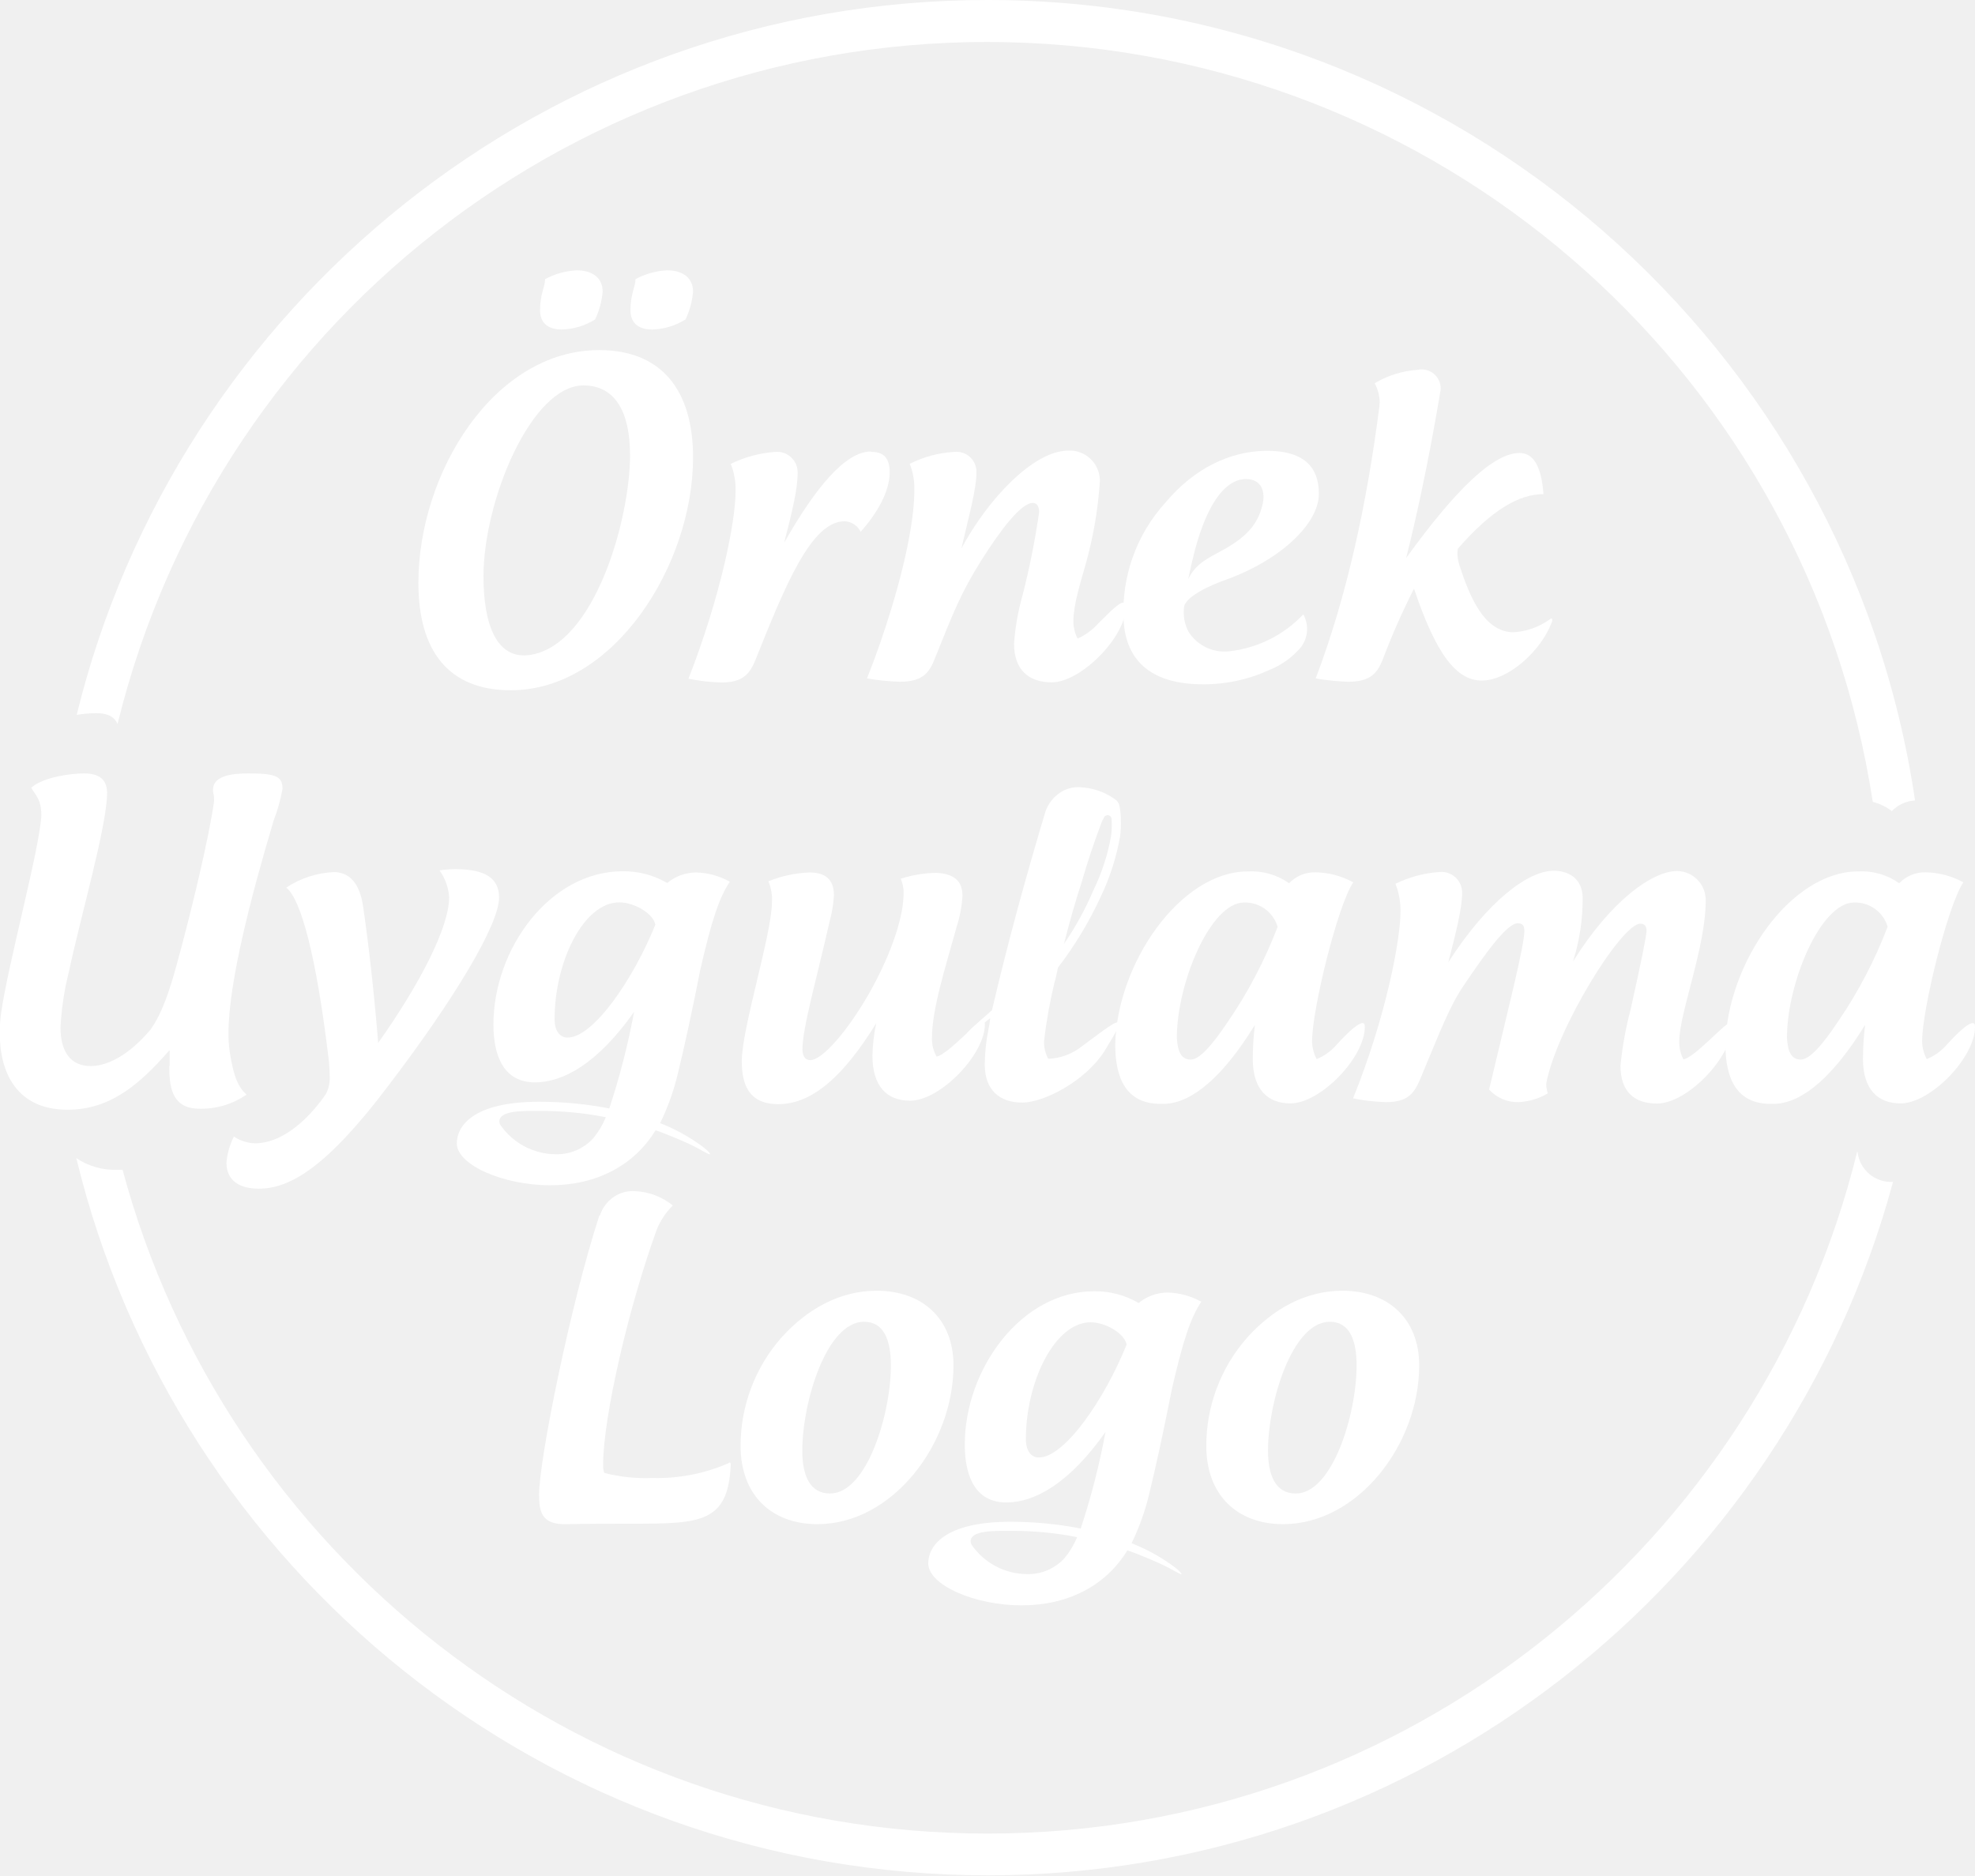
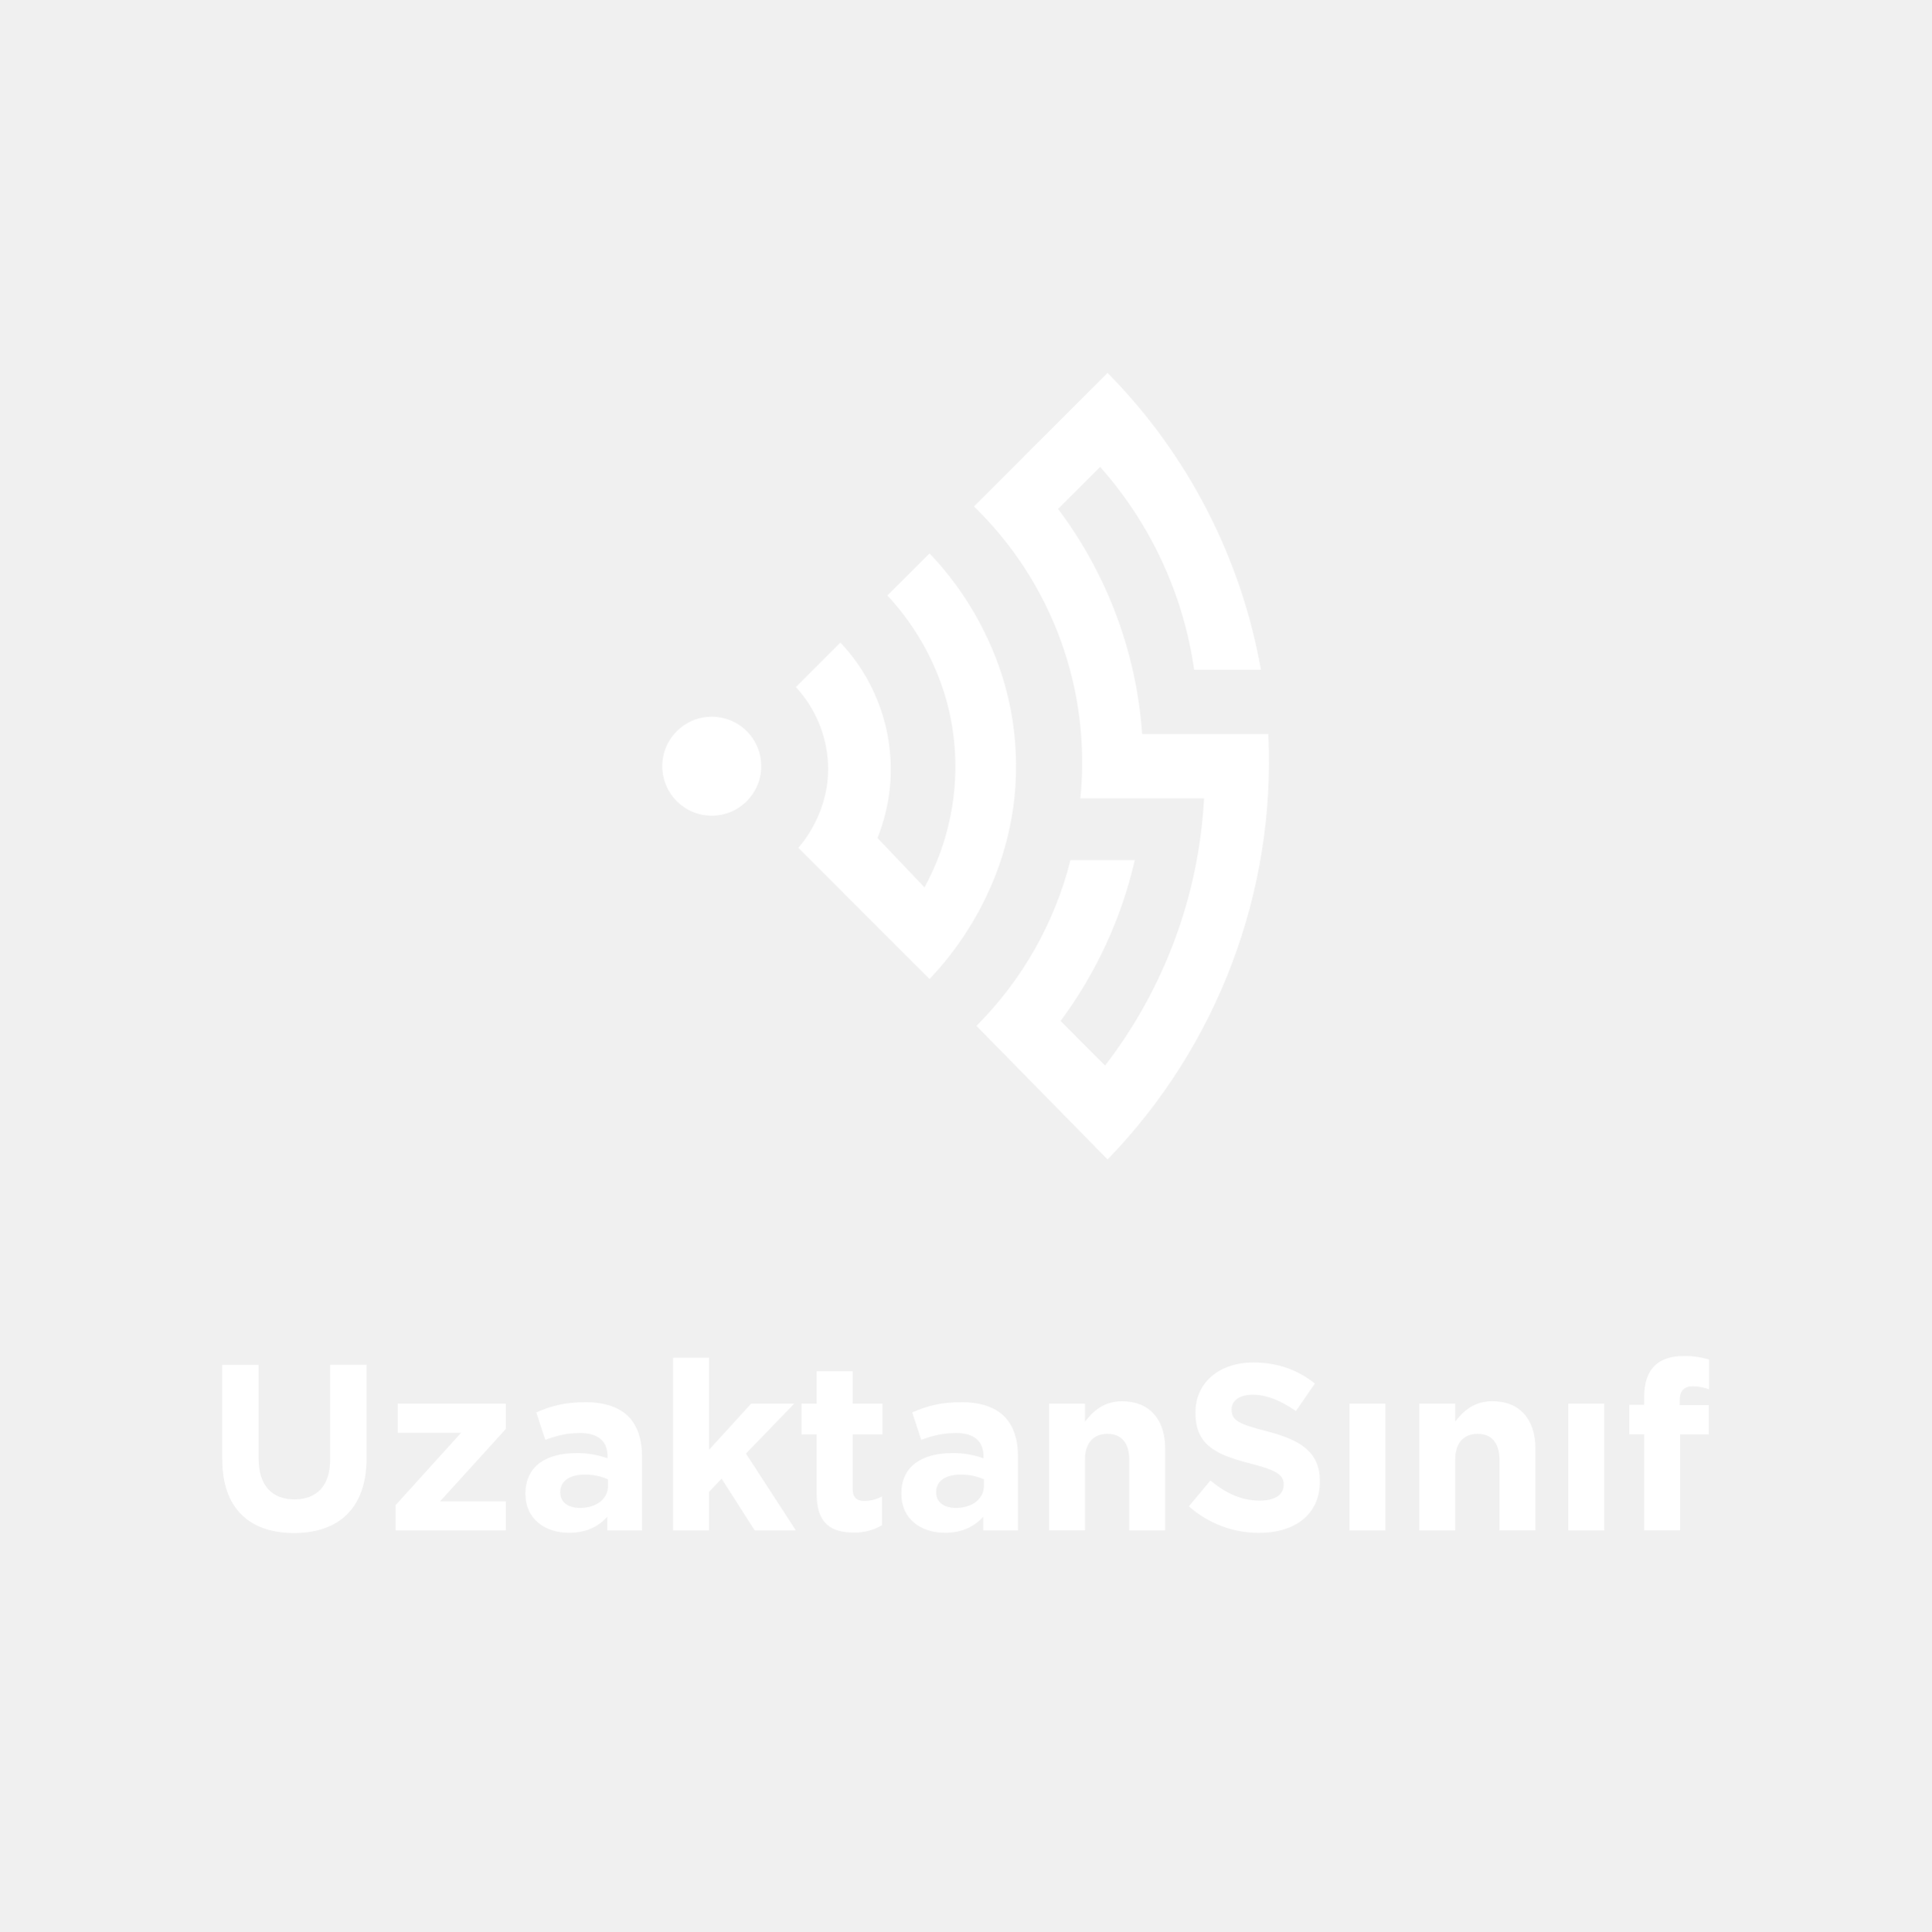
- <svg xmlns="http://www.w3.org/2000/svg" viewBox="0 0 262.17 249">
-   <g id="b9417976-c991-4acc-852c-c91729acff9b" data-name="katman 2">
-     <g id="a6fcad16-8bc7-42e7-8e63-41cf5e3419af" data-name="katman 1">
-       <path d="M92,60.75c0,14.16-10.43,30.89-24.2,30.89-8.19,0-12.26-5.13-12.26-14.27,0-14.55,10-30.89,24-30.89C87.71,46.48,92,51.67,92,60.75m-8.37-.39c0-5.35-1.78-9.19-6.18-9.19-6.91,0-13.27,15.27-13.27,25.36,0,6.24,1.67,11.09,6.19,10.42C79,85.62,83.64,68.84,83.64,60.36M74.5,43.75A8.81,8.81,0,0,0,79,42.41a10.87,10.87,0,0,0,1-3.68c0-1.83-1.34-2.84-3.46-2.84a9.78,9.78,0,0,0-4.18,1.17c0,1-.67,1.95-.67,4.13,0,2,1.45,2.56,2.9,2.56m12,0A8.81,8.81,0,0,0,91,42.41a10.87,10.87,0,0,0,1-3.68c0-1.83-1.34-2.84-3.46-2.84a9.78,9.78,0,0,0-4.18,1.17c0,1-.67,1.95-.67,4.13,0,2,1.45,2.56,2.9,2.56" style="fill:#fff" />
-       <path d="M115.75,60c1.73,0,2.35,1.06,2.35,2.68,0,2.56-1.62,5.41-3.85,7.92a2.53,2.53,0,0,0-2.12-1.4c-4.46,0-7.91,8.59-11.82,18.34-.78,2-1.78,3.07-4.57,3.07a25.74,25.74,0,0,1-4.35-.5c4.3-11,6.25-20.91,6.25-24.81A8.85,8.85,0,0,0,97,61.59,15.8,15.8,0,0,1,102.88,60a2.72,2.72,0,0,1,3,2.84c0,2.23-.83,5.47-1.78,9.2,4.18-7.36,8.08-12,11.43-12.1Z" style="fill:#fff" />
-       <path d="M130.25,74.41c-2.73,4.41-3.57,6.58-6.19,13.1-.78,2-1.78,3-4.63,3a31.14,31.14,0,0,1-4.34-.44c1.22-3.07,2.34-6.3,3.28-9.43,2.18-7.19,3-12.43,3-15.44a8.74,8.74,0,0,0-.61-3.62A14.83,14.83,0,0,1,126.62,60a2.66,2.66,0,0,1,3,2.67c0,2.29-1,5.8-2,10.15,3.46-6.47,9.53-13,14.22-13A4,4,0,0,1,146,63.93a53.65,53.65,0,0,1-1.84,10.82c-.78,2.73-1.67,5.63-1.67,7.63a4.84,4.84,0,0,0,.56,2.4,8.2,8.2,0,0,0,2.73-2C147.58,81,148.53,80,149.15,80c.22,0,.33.11.33.45,0,4.12-6,10.14-9.87,10.14-3,0-5-1.61-5-5.13a31,31,0,0,1,1.11-6.35A105.88,105.88,0,0,0,137.94,68c0-.89-.39-1.23-.84-1.23-1.56,0-4.23,3.52-6.85,7.64" style="fill:#fff" />
-       <path d="M173,81.55a4,4,0,0,1-.33,4.4,10.68,10.68,0,0,1-4.18,3,20.75,20.75,0,0,1-8.81,1.9c-6.52,0-10.26-2.85-10.53-8.59a21.47,21.47,0,0,1,5.57-15.55c3.73-4.46,8.53-6.86,13.49-6.86,4.68,0,6.91,2,6.86,5.8S170.16,74.3,162.64,77c-1.79.61-5.41,2.23-5.47,3.67a5.52,5.52,0,0,0,.62,3.24,5.64,5.64,0,0,0,5.35,2.56,15.93,15.93,0,0,0,9.86-4.9m-15.27-4.69c1-2.06,2.62-2.78,4.68-3.9C166,71,167,69.17,167.54,67.22s-.11-3.62-2.12-3.62c-3,0-5.52,3.84-7.13,10.76,0,0-.23.94-.56,2.5" style="fill:#fff" />
-       <path d="M188.5,49.05a2.53,2.53,0,0,1,2.73,2.79c0-.28-1.67,10.75-4.57,22.24,6.69-9.26,11.65-13.94,15.05-13.94,1.9,0,2.9,1.84,3.18,5.46-3.18,0-6.8,2-11.37,7.25,0,.17-.06.39-.06.61a5.69,5.69,0,0,0,.28,1.62c1.34,4.07,3.24,8.86,7.19,8.86a9.15,9.15,0,0,0,4.8-1.72c.11-.06.17-.12.22-.12s.11.12.11.23a.78.78,0,0,1-.11.39c-1.51,3.84-5.8,7.63-9.25,7.63-3.29,0-6-3.28-9-12.2a93.91,93.91,0,0,0-4.13,9.36c-.78,2-1.78,3-4.63,3a30.69,30.69,0,0,1-4.29-.44C178.86,79,181.48,66.61,183.1,54c0-.22.05-.39.05-.55a5.63,5.63,0,0,0-.67-2.57,12.87,12.87,0,0,1,5.69-1.78Z" style="fill:#fff" />
-       <path d="M22.52,141.53v-1.95c0-.11,0-.17-.06-.11-3.9,4.46-7.8,7.86-13.49,7.86-6.8,0-9-5-9-10.15a18.7,18.7,0,0,1,.17-2.62c.83-6.19,5.13-21.85,5.35-26.31,0-2.17-.84-2.73-1.34-3.68,1.67-1.45,5.35-1.89,7-1.89,2,0,3,.78,3.07,2.5,0,4.46-3.46,16.23-5.07,23.81a38.17,38.17,0,0,0-1.12,7.41c0,3.23,1.34,5.13,4,5.13,2.34,0,5.18-1.56,7.91-4.79,1.56-2.12,2.62-5.36,3.57-8.87,1.84-6.69,4.24-16.66,4.91-21.51a3.67,3.67,0,0,0-.12-1.12c-.33-2.28,2.46-2.56,4.74-2.56,3.68,0,4.46.44,4.46,2.06a22.78,22.78,0,0,1-1.17,4.18c-2.9,9.7-6,21.46-6,28.26a16.79,16.79,0,0,0,.17,2.51c.44,2.68.89,4.46,2.23,5.63a10.54,10.54,0,0,1-6.92,1.84c-3.06-.33-3.34-3.07-3.34-5.63" style="fill:#fff" />
-       <path d="M30.05,154.52a9.33,9.33,0,0,1,1-3.63,5.28,5.28,0,0,0,2.79.9c3.45,0,6.85-2.85,9.42-6.53a4.74,4.74,0,0,0,.5-2.56,22.07,22.07,0,0,0-.22-2.79C42,127.26,40,119.4,38,117.84a12.49,12.49,0,0,1,6.3-2.06c2.06,0,3.45,1.45,3.9,4.57.84,5.68,1.56,12.59,2,18.11,5.52-7.8,9.42-15.33,9.42-19.34a6.78,6.78,0,0,0-1.28-3.57,15.27,15.27,0,0,1,2.06-.16c4.07,0,5.85,1.22,5.85,3.79,0,3.51-5.79,13.26-14.66,24.91-8.19,10.87-13.1,13.72-17.22,13.72-2.4,0-3.9-.9-4.24-2.68a2.32,2.32,0,0,1-.05-.61" style="fill:#fff" />
-       <path d="M94.21,153.24c-.28,0-1.23-.67-2.57-1.29.06,0-3.06-1.39-4.62-1.89-2.85,4.68-7.86,7.3-14,7.3s-12.38-2.67-12.38-5.57c0-2.23,2.07-5.52,10.93-5.52a49.11,49.11,0,0,1,9.31.89,97.21,97.21,0,0,0,3.29-12.82c-4.8,6.8-9.37,9.36-13.16,9.36-4,0-5.51-3.28-5.51-7.69,0-10,7.46-20.34,17.16-20.34a11.41,11.41,0,0,1,5.91,1.56,6,6,0,0,1,3.85-1.4,9.62,9.62,0,0,1,4.46,1.23c-1.45,2.17-2.45,5.29-3.9,11.59-1.06,5.41-2.18,10.54-3,13.88a31.61,31.61,0,0,1-2.35,6.58,24.44,24.44,0,0,1,4.52,2.34c1.62,1.06,2.12,1.62,2.12,1.79m-13.83-4.91a43.89,43.89,0,0,0-8.8-.84c-2.12,0-5.35-.11-5.35,1.4a.89.89,0,0,0,.16.5,9,9,0,0,0,7.3,3.85,6.53,6.53,0,0,0,5-2.12,10.86,10.86,0,0,0,1.67-2.79M87,122.8c-.22-1.45-2.73-3-4.79-3-4.74,0-8.59,7.87-8.59,15.5,0,1.62.73,2.45,1.73,2.45,3.4,0,8.7-7.69,11.65-15" style="fill:#fff" />
-       <path d="M127.77,118.79A16.33,16.33,0,0,1,127,123c-1.5,5.46-3.29,10.92-3.29,14.88a4.77,4.77,0,0,0,.62,2.4c1.56-.34,5.46-4.8,6.07-4.8.23,0,.34.17.34.51,0,4-5.91,10.14-9.93,10.14-3.12,0-5-1.95-5-6a22.53,22.53,0,0,1,.51-4.3c-4.3,7-8.48,10.76-13,10.76-4.13,0-4.85-2.9-4.85-5.74,0-4.35,4-16.89,4-21.07A6.1,6.1,0,0,0,102,117a16.13,16.13,0,0,1,5.47-1.17c2.56,0,3.23,1.39,3.23,3.06a16.77,16.77,0,0,1-.56,3.4c-1.78,7.81-3.62,14.22-3.62,17,0,.72.22,1.45,1.06,1.45,1.56,0,5-3.85,8.08-9.37,2.84-5.18,4.29-9.81,4.29-12.82a4.39,4.39,0,0,0-.39-1.89,16.32,16.32,0,0,1,4.8-.78c1.78.11,3.4.72,3.4,3" style="fill:#fff" />
-       <path d="M143.32,139.13c2.51-1.84,4.46-3.4,5-3.4s0,1.06-1.73,3.85c-2.56,4-8.08,6.8-10.87,6.8-3,0-5-1.62-5-5.07a24.78,24.78,0,0,1,.5-4.69,10.35,10.35,0,0,0,.22-1.44,18,18,0,0,1-3,2c-.22,0,1.06-1.17,2.74-2.62-.06.06.11-.11.5-.45,2.06-8.8,4.51-17.78,7.13-26.47a5.07,5.07,0,0,1,1.9-2.4,4.29,4.29,0,0,1,2.73-.72,8.51,8.51,0,0,1,4.74,1.72,1.56,1.56,0,0,1,.44.84,10.53,10.53,0,0,1,.17,2,12.71,12.71,0,0,1-.11,2,31.15,31.15,0,0,1-2.51,7.86,49.53,49.53,0,0,1-5.74,9.53l-.06.33c-.11.51-.22,1.06-.39,1.62a66.25,66.25,0,0,0-1.39,7.8,4.63,4.63,0,0,0,.56,2.35,7.63,7.63,0,0,0,4.12-1.4m-2.06-13.82a40.55,40.55,0,0,0,3.9-7.08,27.42,27.42,0,0,0,2.4-7.41,13.61,13.61,0,0,0,.05-2.07.53.53,0,0,0-1-.28,5.54,5.54,0,0,0-.45,1c-.94,2.51-1.78,5-2.5,7.53-.9,2.73-1.68,5.57-2.4,8.36" style="fill:#fff" />
-       <path d="M180.89,135.84c.23,0,.28.17.28.51,0,4.06-5.91,10.14-9.87,10.14-3.06,0-5-1.89-5-5.91a37.78,37.78,0,0,1,.28-4.51c-4.18,6.8-8.25,10.31-11.93,10.48h-.61c-4.46,0-6-3.29-6-7.86.22-10.76,8.64-23,17.61-23a8.67,8.67,0,0,1,5.47,1.57,4.68,4.68,0,0,1,3.51-1.45,10.74,10.74,0,0,1,5,1.33c-2.06,3.07-5.46,16.84-5.46,21.13a5.2,5.2,0,0,0,.61,2.34,7.13,7.13,0,0,0,2.73-2c1.73-1.89,2.85-2.79,3.4-2.79m-11.31-12.76a4.5,4.5,0,0,0-4.46-3.24c-4.46,0-8.92,10.71-8.92,17.95.11,2,.67,2.9,1.84,2.9s2.84-1.89,5-5.12a60.21,60.21,0,0,0,6.53-12.49" style="fill:#fff" />
-       <path d="M216.46,134c1.39-6.24,2.11-9.81,2.11-10.43s-.27-.94-.83-.94c-2.51,0-11.15,14-12.49,21.24a4,4,0,0,0,.22,1.28,8.3,8.3,0,0,1-3.9,1.17,5.08,5.08,0,0,1-3.9-1.67c2.56-10.82,4.68-19.07,4.68-21.08,0-.78-.33-1-.89-1-1.5.06-4.4,4.18-7.19,8.31-1.84,2.73-3,5.79-5.74,12.37-.84,2-1.73,3.07-4.57,3.07a25.63,25.63,0,0,1-4.35-.5c4.4-10.87,6.3-21.13,6.3-24.81a9.73,9.73,0,0,0-.67-3.68,15.71,15.71,0,0,1,5.85-1.56,2.74,2.74,0,0,1,3,2.73c0,2.12-.83,5.35-1.84,9.26,5.13-8,10.54-12.16,14-12.16,2.11,0,3.84,1.17,3.84,3.63a27.59,27.59,0,0,1-1.28,8.41c5.13-8.19,10.59-12,13.82-12a3.85,3.85,0,0,1,3.79,4c0,6.13-3.51,14.88-3.51,18.61a4.84,4.84,0,0,0,.56,2.4c1.56-.33,5.46-4.79,6.08-4.79.22,0,.33.17.33.5,0,4-5.91,10.15-9.92,10.15-3,0-4.85-1.57-4.85-5a46.35,46.35,0,0,1,1.34-7.47" style="fill:#fff" />
-       <path d="M261.89,135.84c.22,0,.28.17.28.51,0,4.06-5.91,10.14-9.87,10.14-3.06,0-5-1.89-5-5.91a37.78,37.78,0,0,1,.28-4.51c-4.18,6.8-8.25,10.31-11.93,10.48h-.61c-4.46,0-6-3.29-6-7.86.22-10.76,8.64-23,17.61-23a8.64,8.64,0,0,1,5.46,1.57,4.71,4.71,0,0,1,3.51-1.45,10.78,10.78,0,0,1,5,1.33c-2.06,3.07-5.47,16.84-5.47,21.13a5.06,5.06,0,0,0,.62,2.34,7.13,7.13,0,0,0,2.73-2c1.73-1.89,2.84-2.79,3.4-2.79m-11.32-12.76a4.49,4.49,0,0,0-4.46-3.24c-4.46,0-8.91,10.71-8.91,17.95.11,2,.66,2.9,1.83,2.9s2.85-1.89,5-5.12a60.12,60.12,0,0,0,6.52-12.49" style="fill:#fff" />
-       <path d="M79.63,161.38a4.69,4.69,0,0,1,1.9-2.51,4.46,4.46,0,0,1,2.78-.73,8.53,8.53,0,0,1,5,1.9,9.65,9.65,0,0,0-2.12,3.18c-3.68,10.09-7.13,24.86-7.13,31.27a2.88,2.88,0,0,0,.16,1.06,22,22,0,0,0,6.36.67,23.64,23.64,0,0,0,10.09-1.95c.11-.06.17-.12.22-.12s.11.12.11.34c-.33,7.64-4,7.8-12.87,7.8-3.18,0-5.86,0-9,.06s-3.57-1.51-3.57-3.9c0-4.74,4.24-25.59,8-37.07" style="fill:#fff" />
-       <path d="M116.37,171.36c6.07,0,10.2,3.73,10.2,9.92,0,10.48-8.14,21.07-18.06,21.07-6.13,0-10.2-3.9-10.2-10.37a21.73,21.73,0,0,1,5.4-14.38c3.46-3.85,7.81-6.24,12.66-6.24m-1.67,4.12c-5,0-8.2,10.7-8.2,17.11,0,3.29,1,5.69,3.68,5.69,4.91,0,8.08-10.59,8.08-17,0-3.29-.89-5.8-3.56-5.8" style="fill:#fff" />
-       <path d="M156.84,209c-.28,0-1.23-.67-2.57-1.28.06,0-3.06-1.39-4.62-1.89-2.85,4.68-7.86,7.3-14.05,7.3s-12.38-2.68-12.38-5.58c0-2.23,2.07-5.52,10.93-5.52a49.09,49.09,0,0,1,9.31.9,97.64,97.64,0,0,0,3.29-12.82c-4.8,6.8-9.37,9.36-13.16,9.36-4,0-5.52-3.29-5.52-7.69,0-10,7.47-20.35,17.17-20.35a11.41,11.41,0,0,1,5.91,1.56,6.06,6.06,0,0,1,3.85-1.39,9.72,9.72,0,0,1,4.46,1.22c-1.45,2.18-2.45,5.3-3.9,11.6-1.06,5.41-2.18,10.53-3,13.88a31.61,31.61,0,0,1-2.35,6.58,24.44,24.44,0,0,1,4.52,2.34c1.62,1.06,2.12,1.62,2.12,1.78M143,204.08a43.89,43.89,0,0,0-8.8-.84c-2.12,0-5.35-.11-5.35,1.39a.93.93,0,0,0,.16.51,9,9,0,0,0,7.3,3.84,6.49,6.49,0,0,0,5-2.12,10.77,10.77,0,0,0,1.67-2.78m6.58-25.53c-.22-1.45-2.73-3-4.79-3-4.74,0-8.59,7.86-8.59,15.5,0,1.62.73,2.45,1.73,2.45,3.4,0,8.7-7.69,11.65-15" style="fill:#fff" />
-       <path d="M178.19,171.36c6.07,0,10.2,3.73,10.2,9.92,0,10.48-8.14,21.07-18.06,21.07-6.13,0-10.2-3.9-10.2-10.37a21.69,21.69,0,0,1,5.41-14.38c3.45-3.85,7.8-6.24,12.65-6.24m-1.67,4.12c-5,0-8.2,10.7-8.2,17.11,0,3.29,1,5.69,3.68,5.69,4.91,0,8.08-10.59,8.08-17,0-3.29-.89-5.8-3.56-5.8" style="fill:#fff" />
-       <path d="M254.21,106.27C245.36,46.24,193.54,0,131.08,0,72.63,0,23.49,40.5,10.18,94.91a16.32,16.32,0,0,1,2.59-.23c1.49,0,2.43.46,2.83,1.45a118.9,118.9,0,0,1,233,10.33,7.08,7.08,0,0,1,2.53,1.22,4.65,4.65,0,0,1,3.08-1.41" style="fill:#fff" />
-       <path d="M246.53,152.91c-12.78,51.9-59.67,90.52-115.45,90.52-54.92,0-101.2-37.45-114.81-88.13-.24,0-.48,0-.73,0a9,9,0,0,1-5.41-1.55c13.2,54.56,62.39,95.22,121,95.22,57.43,0,105.85-39.1,120.16-92.06a4.47,4.47,0,0,1-4.71-4" style="fill:#fff" />
-     </g>
+ <svg xmlns="http://www.w3.org/2000/svg" id="ef2d0ba1-6b9c-4183-a981-e5bf5e820247" data-name="katman 1" viewBox="0 0 1133.86 1133.86">
+   <defs>
+     <clipPath id="ee9c83e4-c4b0-4471-bc2e-26e48120b538">
+       <rect width="1133.86" height="1133.86" style="fill:none" />
+     </clipPath>
+     <clipPath id="baf0311e-4eee-4384-be6b-29cb3147a736">
+       <path d="M571.84,297.35a209.3,209.3,0,0,1,62.45,171.38h72.63a281.48,281.48,0,0,1-58.1,156.87l-26.14-26.15A253.19,253.19,0,0,0,666.25,505H628.48a210.34,210.34,0,0,1-55.19,97.32l77,78.43A336.19,336.19,0,0,0,744.68,431H670.6A249.17,249.17,0,0,0,621.22,298.8l24.69-24.69a228.06,228.06,0,0,1,55.2,119.1h39.21a330,330,0,0,0-90.05-174.3l-78.43,78.44" style="fill:none" />
+     </clipPath>
+     <clipPath id="abe47636-6042-4d8c-a7c4-dda4113a5fc7">
+       <path d="M701.88,829.25v.28c0,19.3,12.64,24.72,32.22,29.72,16.25,4.17,19.58,7,19.58,12.36v.28c0,5.7-5.27,9.17-14,9.17-11.12,0-20.28-4.59-29-11.81L698,884.39A61.87,61.87,0,0,0,739.24,900c21,0,35.69-10.84,35.69-30.14v-.28c0-16.95-11.1-24-30.83-29.17-16.81-4.3-21-6.39-21-12.78v-.27c0-4.73,4.3-8.48,12.5-8.48s16.67,3.61,25.28,9.59L772,812.3c-9.86-7.91-21.95-12.36-36.11-12.36-19.87,0-34,11.67-34,29.31" style="fill:none" />
+     </clipPath>
+     <clipPath id="e2e998f4-3653-4c6a-a2de-ac1ac44a3e95">
+       <rect x="792.3" y="824.11" width="21.11" height="74.45" style="fill:none" />
+     </clipPath>
+     <clipPath id="e483029b-b47f-4bc1-a974-755798717dee">
+       <path d="M854.39,834.67V824.11H833.28v74.45h21.11V857c0-10,5.14-15.14,13.19-15.14S880.36,847,880.36,857v41.53h21.11v-48.2c0-17.08-9.3-27.64-25.27-27.64-10.7,0-17,5.7-21.81,11.95" style="fill:none" />
+     </clipPath>
+     <clipPath id="e025a883-62d5-48c6-8d27-c555a64e58da">
+       <rect x="920.79" y="824.11" width="21.11" height="74.45" style="fill:none" />
+     </clipPath>
+     <clipPath id="bcd021ff-72f1-4802-92b6-d444f68f2a28">
+       <path d="M971.34,802c-3.88,3.89-6,9.86-6,18.05v4.72h-8.75v17.37h8.75v56.39h21.11V842.17h16.81V825H986.21V822c0-5.56,2.77-8.06,7.63-8.06a26.78,26.78,0,0,1,9.59,1.81v-17.5a46.69,46.69,0,0,0-15-2.09q-11.25,0-17.09,5.84" style="fill:none" />
+     </clipPath>
+   </defs>
+   <g style="clip-path:url(#ee9c83e4-c4b0-4471-bc2e-26e48120b538)">
+     <path d="M446.93,449.85a29.05,29.05,0,1,1-29.05-29.05,29,29,0,0,1,29.05,29.05" style="fill:#fff" />
+     <path d="M467.27,403.38a71.54,71.54,0,0,1,18.88,45c1.15,27.25-14.06,45.52-17.43,49.38l77,77c8.49-8.73,51.41-54.58,50.83-126.36-.56-69.92-42-114.39-50.83-123.46L521,349.64c8.64,9.2,34.43,39,39.21,85.69A148.16,148.16,0,0,1,542.79,521Q529,506.5,515.2,492a108.31,108.31,0,0,0-21.79-114.74l-26.14,26.15" style="fill:#fff" />
+   </g>
+   <g style="clip-path:url(#baf0311e-4eee-4384-be6b-29cb3147a736)">
+     <rect x="571.84" y="218.92" width="174.21" height="461.88" style="fill:#fff" />
+   </g>
+   <g style="clip-path:url(#ee9c83e4-c4b0-4471-bc2e-26e48120b538)">
+     <path d="M130.43,856.89V801.33h21.39v55c0,15.83,7.92,24,21,24s21-7.91,21-23.33v-55.7h21.39V856.2c0,29.44-16.53,43.89-42.65,43.89s-42.08-14.59-42.08-43.2" style="fill:#fff" />
+     <polygon points="232.25 883.7 270.72 841.2 233.5 841.2 233.5 824.11 296.97 824.11 296.97 838.97 258.36 881.48 296.97 881.48 296.97 898.56 232.25 898.56 232.25 883.7" style="fill:#fff" />
+     <path d="M308.5,877.17v-.28c0-16.25,12.37-23.75,30-23.75a52.77,52.77,0,0,1,18.19,3.06V855c0-8.75-5.42-13.62-16-13.62-8.06,0-13.75,1.53-20.56,4l-5.28-16.11c8.2-3.61,16.25-6,28.89-6,11.53,0,19.87,3.05,25.14,8.33,5.56,5.56,8.06,13.75,8.06,23.75v43.2H356.56V890.5c-5.14,5.7-12.22,9.45-22.5,9.45-14,0-25.56-8.06-25.56-22.78M357,872.31v-3.75a32.7,32.7,0,0,0-13.47-2.78c-9,0-14.59,3.61-14.59,10.28v.28c0,5.69,4.72,9,11.53,9,9.86,0,16.53-5.42,16.53-13.06" style="fill:#fff" />
+     <polygon points="395.18 797.17 416.29 797.17 416.29 851.2 441.01 824.11 466.29 824.11 437.96 853.42 467.27 898.56 443.1 898.56 423.65 868.14 416.29 875.92 416.29 898.56 395.18 898.56 395.18 797.17" style="fill:#fff" />
+     <path d="M479.49,877.45V842.17H470.6V824.11h8.89v-19h21.12v19h17.5v18.06h-17.5V874c0,4.87,2.08,7.23,6.8,7.23a21.46,21.46,0,0,0,10.42-2.64V895.5a31.15,31.15,0,0,1-16.67,4.31c-12.92,0-21.67-5.14-21.67-22.36" style="fill:#fff" />
+     <path d="M529.22,877.17v-.28c0-16.25,12.36-23.75,30-23.75a52.83,52.83,0,0,1,18.2,3.06V855c0-8.75-5.42-13.62-16-13.62-8.05,0-13.75,1.53-20.55,4l-5.28-16.11c8.2-3.61,16.25-6,28.89-6,11.53,0,19.86,3.05,25.14,8.33,5.56,5.56,8.06,13.75,8.06,23.75v43.2H577.28V890.5c-5.14,5.7-12.22,9.45-22.5,9.45-14,0-25.56-8.06-25.56-22.78m48.47-4.86v-3.75a32.66,32.66,0,0,0-13.47-2.78c-9,0-14.58,3.61-14.58,10.28v.28c0,5.69,4.72,9,11.53,9,9.86,0,16.52-5.42,16.52-13.06" style="fill:#fff" />
+     <path d="M615.9,824.11H637v10.56c4.86-6.25,11.11-11.95,21.8-11.95,16,0,25.28,10.56,25.28,27.64v48.2H663V857c0-10-4.72-15.14-12.78-15.14S637,847,637,857v41.53H615.9Z" style="fill:#fff" />
+   </g>
+   <g style="clip-path:url(#abe47636-6042-4d8c-a7c4-dda4113a5fc7)">
+     <rect x="681.79" y="789.03" width="109.34" height="121.83" transform="translate(-269.02 346.17) rotate(-22.48)" style="fill:#fff" />
+   </g>
+   <g style="clip-path:url(#e2e998f4-3653-4c6a-a2de-ac1ac44a3e95)">
+     <rect x="778.87" y="822.9" width="47.97" height="76.86" transform="translate(-268.33 372.42) rotate(-22.48)" style="fill:#fff" />
+   </g>
+   <g style="clip-path:url(#e483029b-b47f-4bc1-a974-755798717dee)">
+     <rect x="821.37" y="812.57" width="92.01" height="96.15" transform="translate(-263.16 397.04) rotate(-22.48)" style="fill:#fff" />
+   </g>
+   <g style="clip-path:url(#e025a883-62d5-48c6-8d27-c555a64e58da)">
+     <rect x="795.78" y="644.14" width="271.12" height="434.39" transform="translate(-258.57 421.55) rotate(-22.48)" style="fill:#fff" />
+   </g>
+   <g style="clip-path:url(#bcd021ff-72f1-4802-92b6-d444f68f2a28)">
+     <rect x="822.33" y="632.09" width="315.38" height="430.58" transform="translate(-249.53 439.1) rotate(-22.48)" style="fill:#fff" />
  </g>
</svg>
